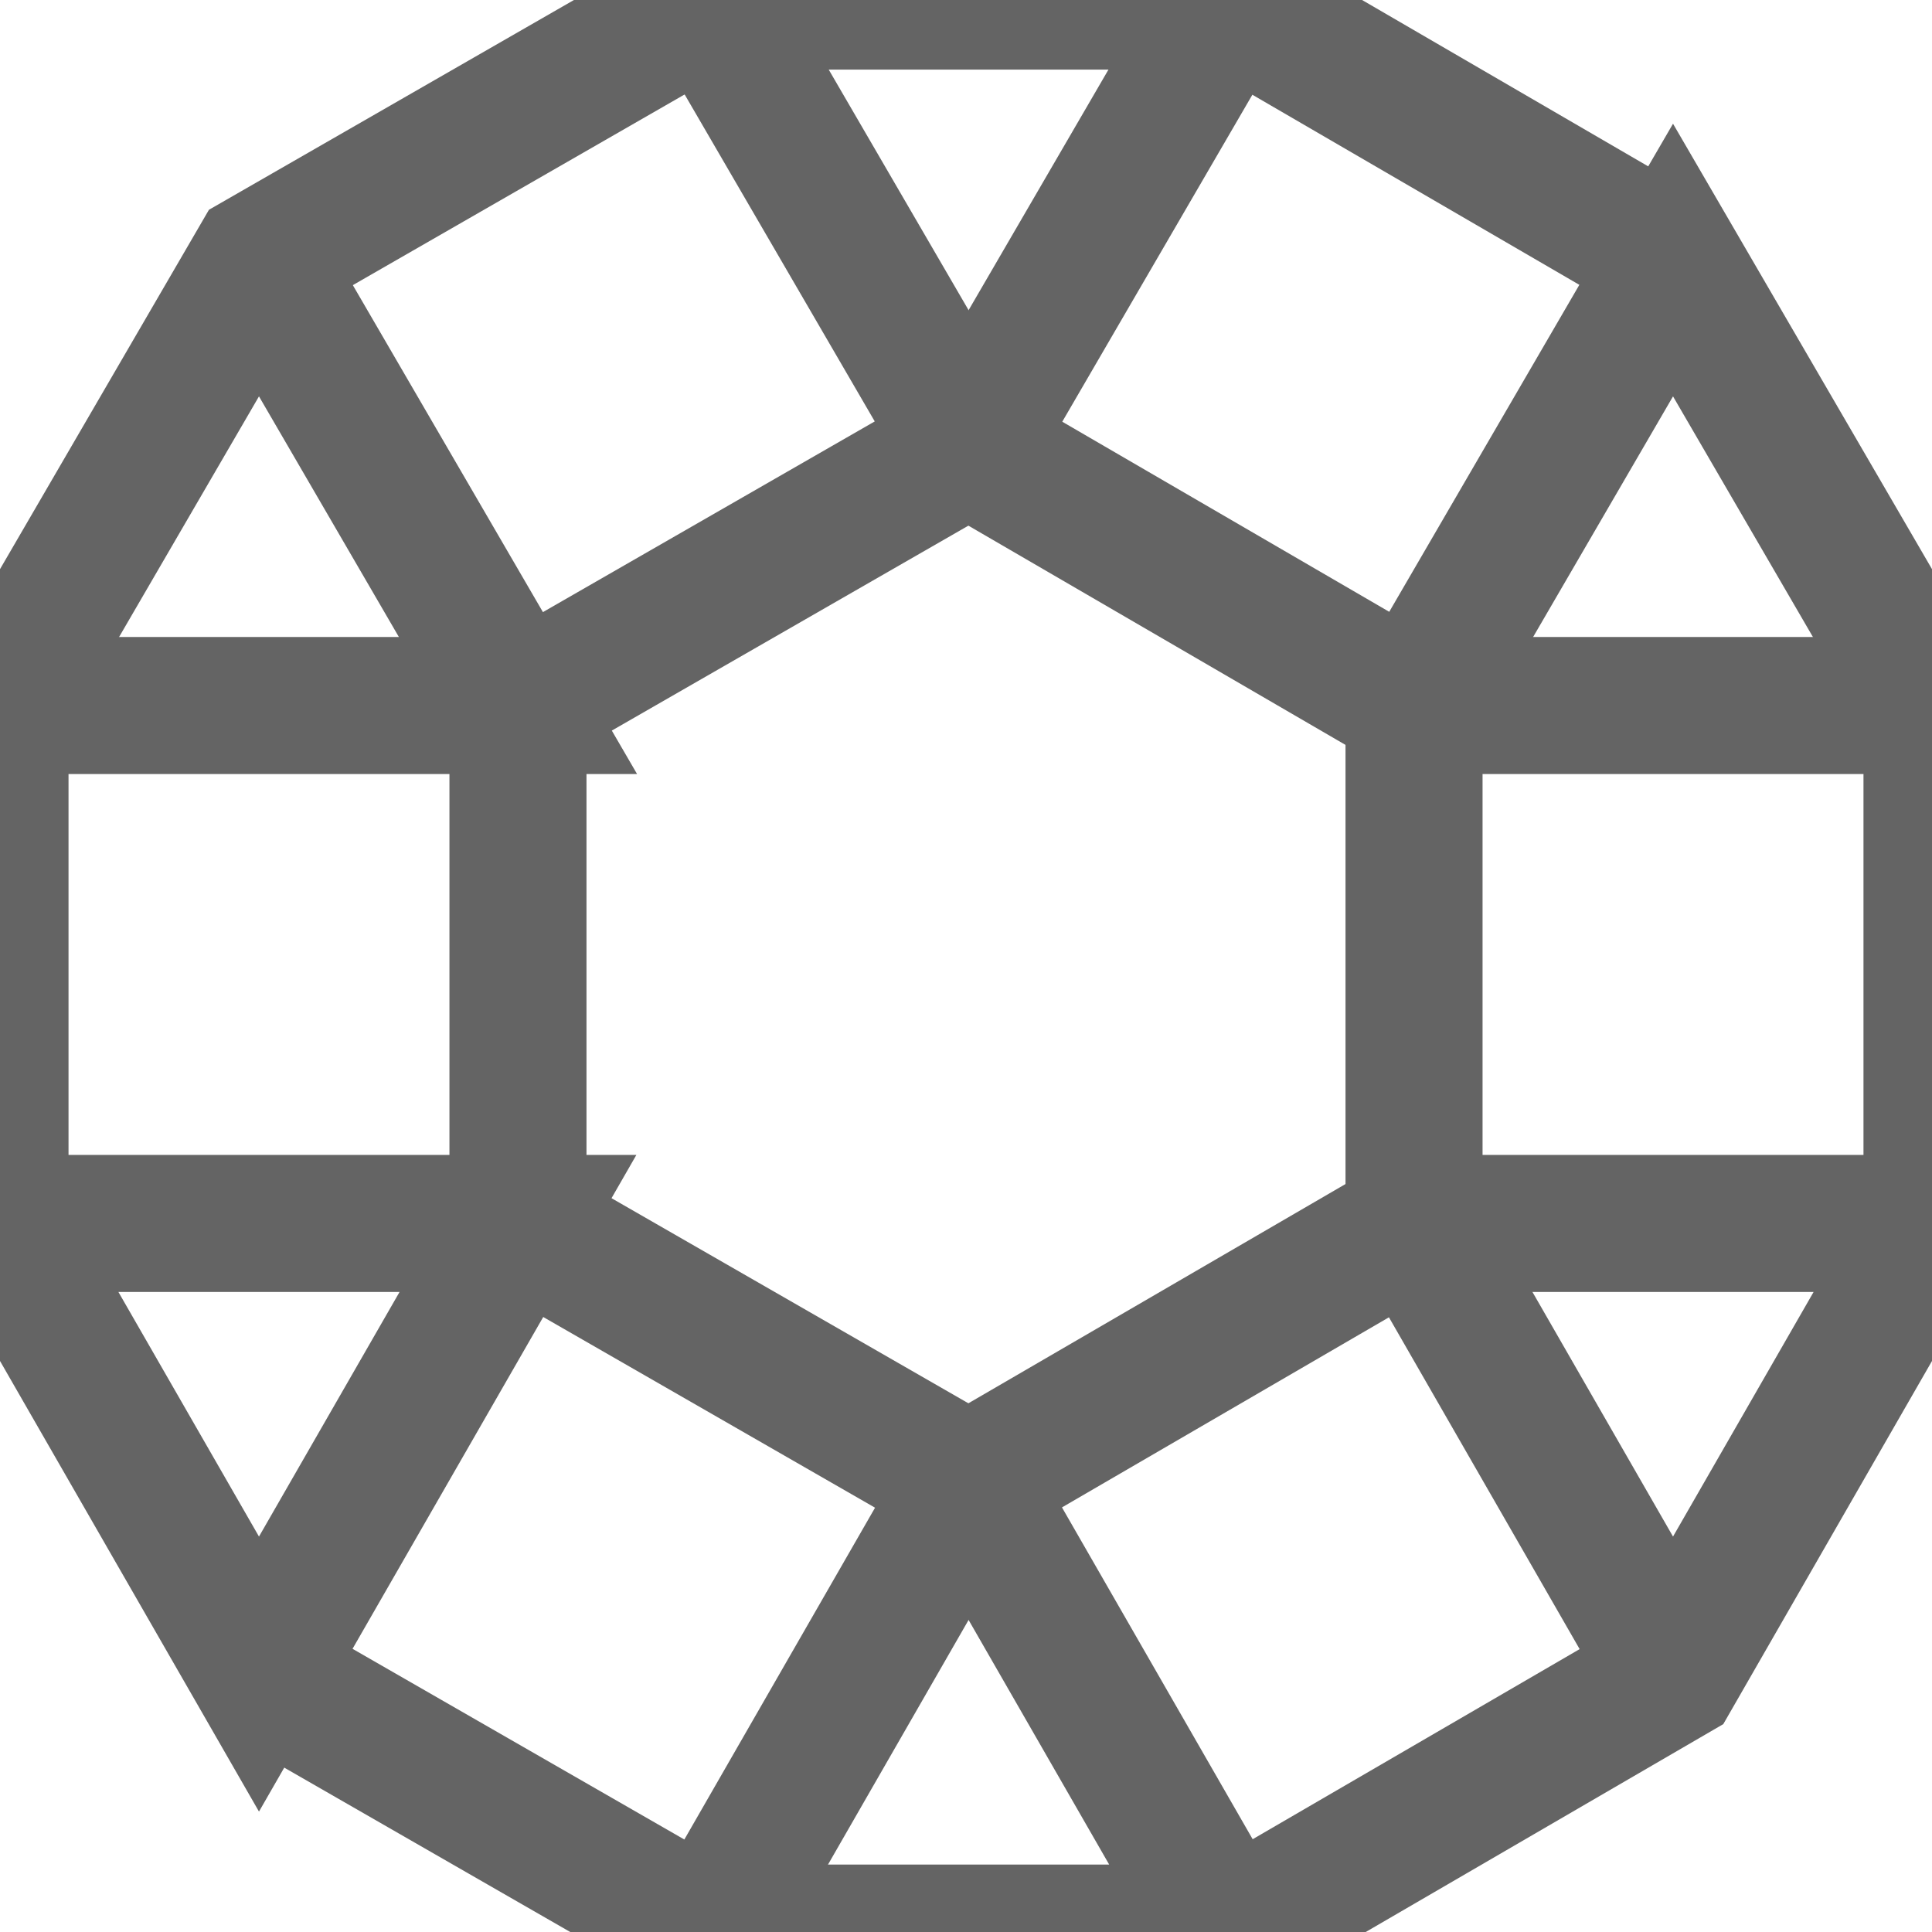
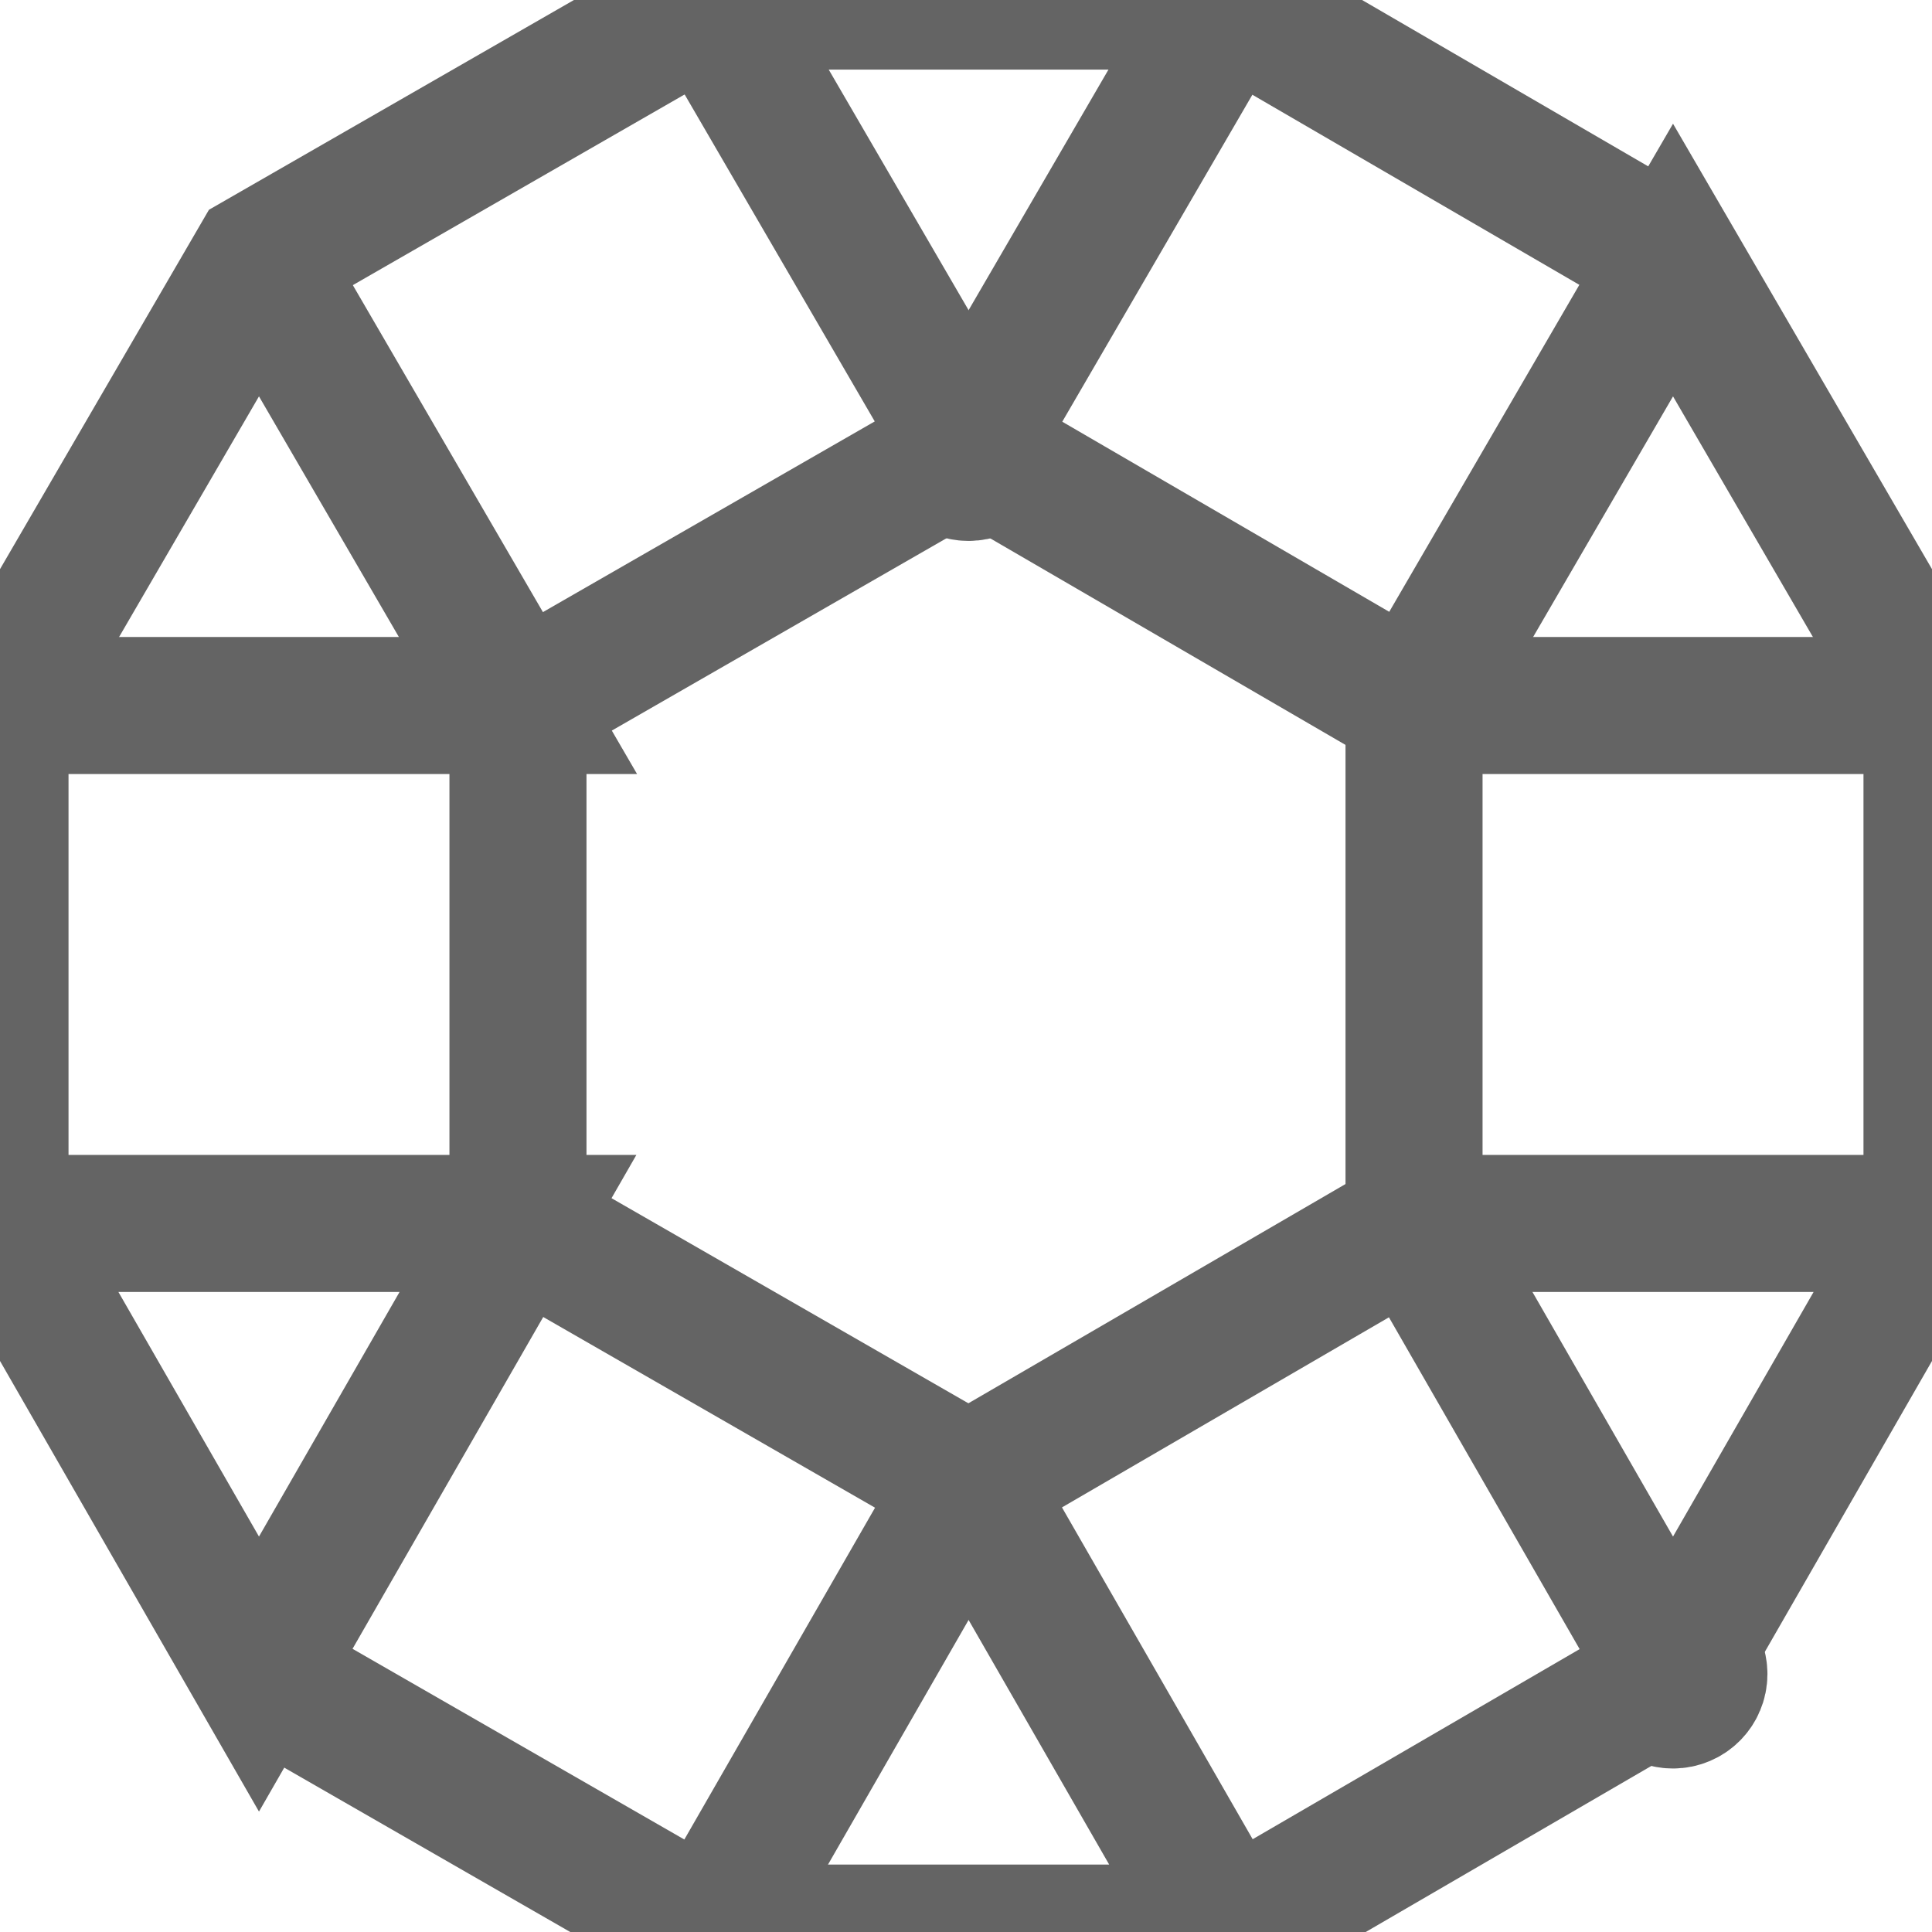
<svg xmlns="http://www.w3.org/2000/svg" xmlns:ns1="http://www.shapertools.com/namespaces/shaper" enable-background="new 0 0 0.373 0.373" height="0.373cm" ns1:fusionaddin="version:1.5.0" version="1.1" viewBox="0 0 0.373 0.373" width="0.373cm" x="0cm" xml:space="preserve" y="0cm">
  <path d="M-0.05,0.087 L-0,-0 0.05,0.087 -0.05,0.087 -0.05,0.187 -0,0.273 0.087,0.323" fill="none" ns1:cutDepth="0" ns1:pathType="guide" stroke="rgb(100,100,100)" transform="matrix(1,0,0,-1,0.05,0.3232051)" vector-effect="non-scaling-stroke" />
  <path d="M0.087,-0.05 L0.137,0.037 0.05,0.087 0.05,0.187 0.137,0.237 0.087,0.323 0.187,0.323 0.273,0.273" fill="none" ns1:cutDepth="0" ns1:pathType="guide" stroke="rgb(100,100,100)" transform="matrix(1,0,0,-1,0.05,0.3232051)" vector-effect="non-scaling-stroke" />
  <path d="M0.273,0 L0.223,0.087 0.137,0.037 0.187,-0.05 0.087,-0.05 0,0" fill="none" ns1:cutDepth="0" ns1:pathType="guide" stroke="rgb(100,100,100)" transform="matrix(1,0,0,-1,0.05,0.3232051)" vector-effect="non-scaling-stroke" />
  <path d="M0.323,0.187 L0.223,0.187 0.223,0.087 0.323,0.087 0.273,0 0.187,-0.05" fill="none" ns1:cutDepth="0" ns1:pathType="guide" stroke="rgb(100,100,100)" transform="matrix(1,0,0,-1,0.05,0.3232051)" vector-effect="non-scaling-stroke" />
  <path d="M0.187,0.323 L0.137,0.237 0.223,0.187 0.273,0.273 0.323,0.187 0.323,0.087" fill="none" ns1:cutDepth="0" ns1:pathType="guide" stroke="rgb(100,100,100)" transform="matrix(1,0,0,-1,0.05,0.3232051)" vector-effect="non-scaling-stroke" />
  <path d="M-0,0.273 L0.05,0.187 -0.05,0.187" fill="none" ns1:cutDepth="0" ns1:pathType="guide" stroke="rgb(100,100,100)" transform="matrix(1,0,0,-1,0.05,0.3232051)" vector-effect="non-scaling-stroke" />
-   <path d="M0.273,0 a0,0 0 1,1 0.001,0 a0,0 0 1,1 -0.001,0z" fill="none" ns1:cutDepth="0" ns1:pathType="guide" stroke="rgb(100,100,100)" transform="matrix(1,0,0,-1,0.05,0.3232051)" vector-effect="non-scaling-stroke" />
-   <path d="M0.136,0.237 a0,0 0 1,1 0.001,0 a0,0 0 1,1 -0.001,0z" fill="none" ns1:cutDepth="0" ns1:pathType="guide" stroke="rgb(100,100,100)" transform="matrix(1,0,0,-1,0.05,0.3232051)" vector-effect="non-scaling-stroke" />
+   <path d="M0.268,0 a0.005,0.005 0 1,1 0.01,0 a0.005,0.005 0 1,1 -0.01,0z" fill="none" ns1:cutDepth="0" ns1:pathType="guide" stroke="rgb(100,100,100)" transform="matrix(1,0,0,-1,0.05,0.3232051)" vector-effect="non-scaling-stroke" />
+   <path d="M0.132,0.237 a0.005,0.005 0 1,1 0.01,0 a0.005,0.005 0 1,1 -0.01,0z" fill="none" ns1:cutDepth="0" ns1:pathType="guide" stroke="rgb(100,100,100)" transform="matrix(1,0,0,-1,0.05,0.3232051)" vector-effect="non-scaling-stroke" />
</svg>
